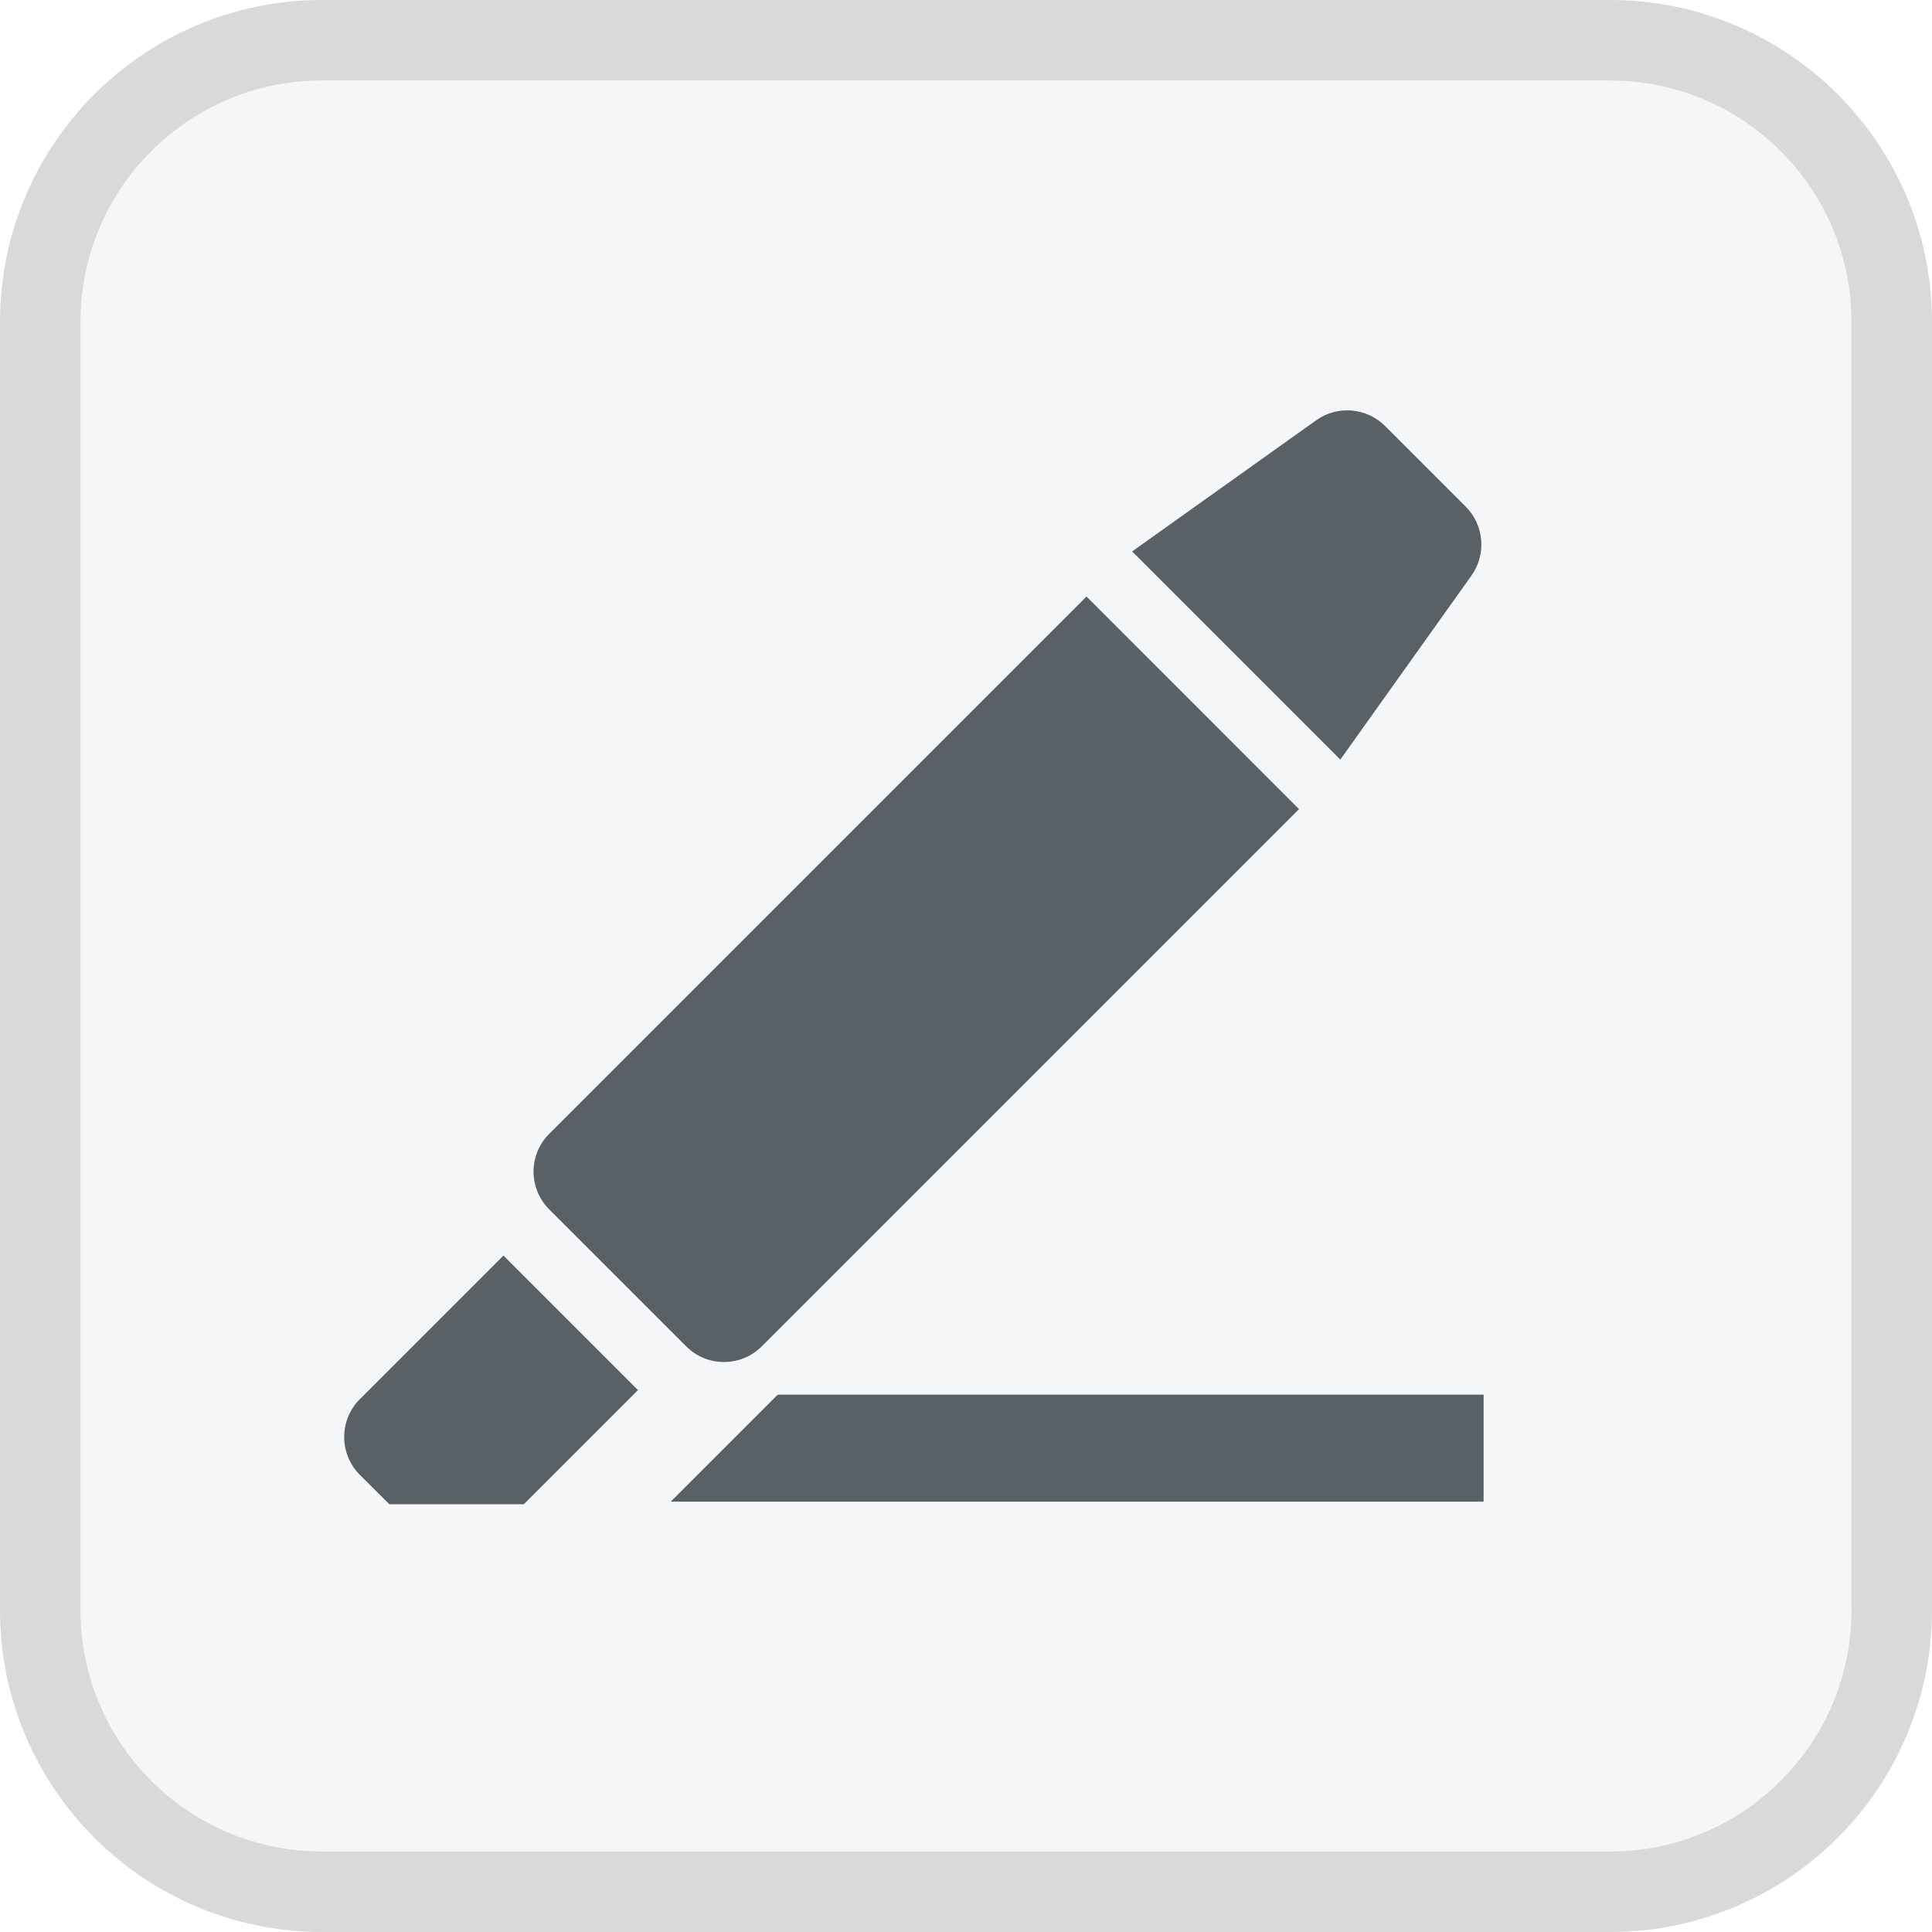
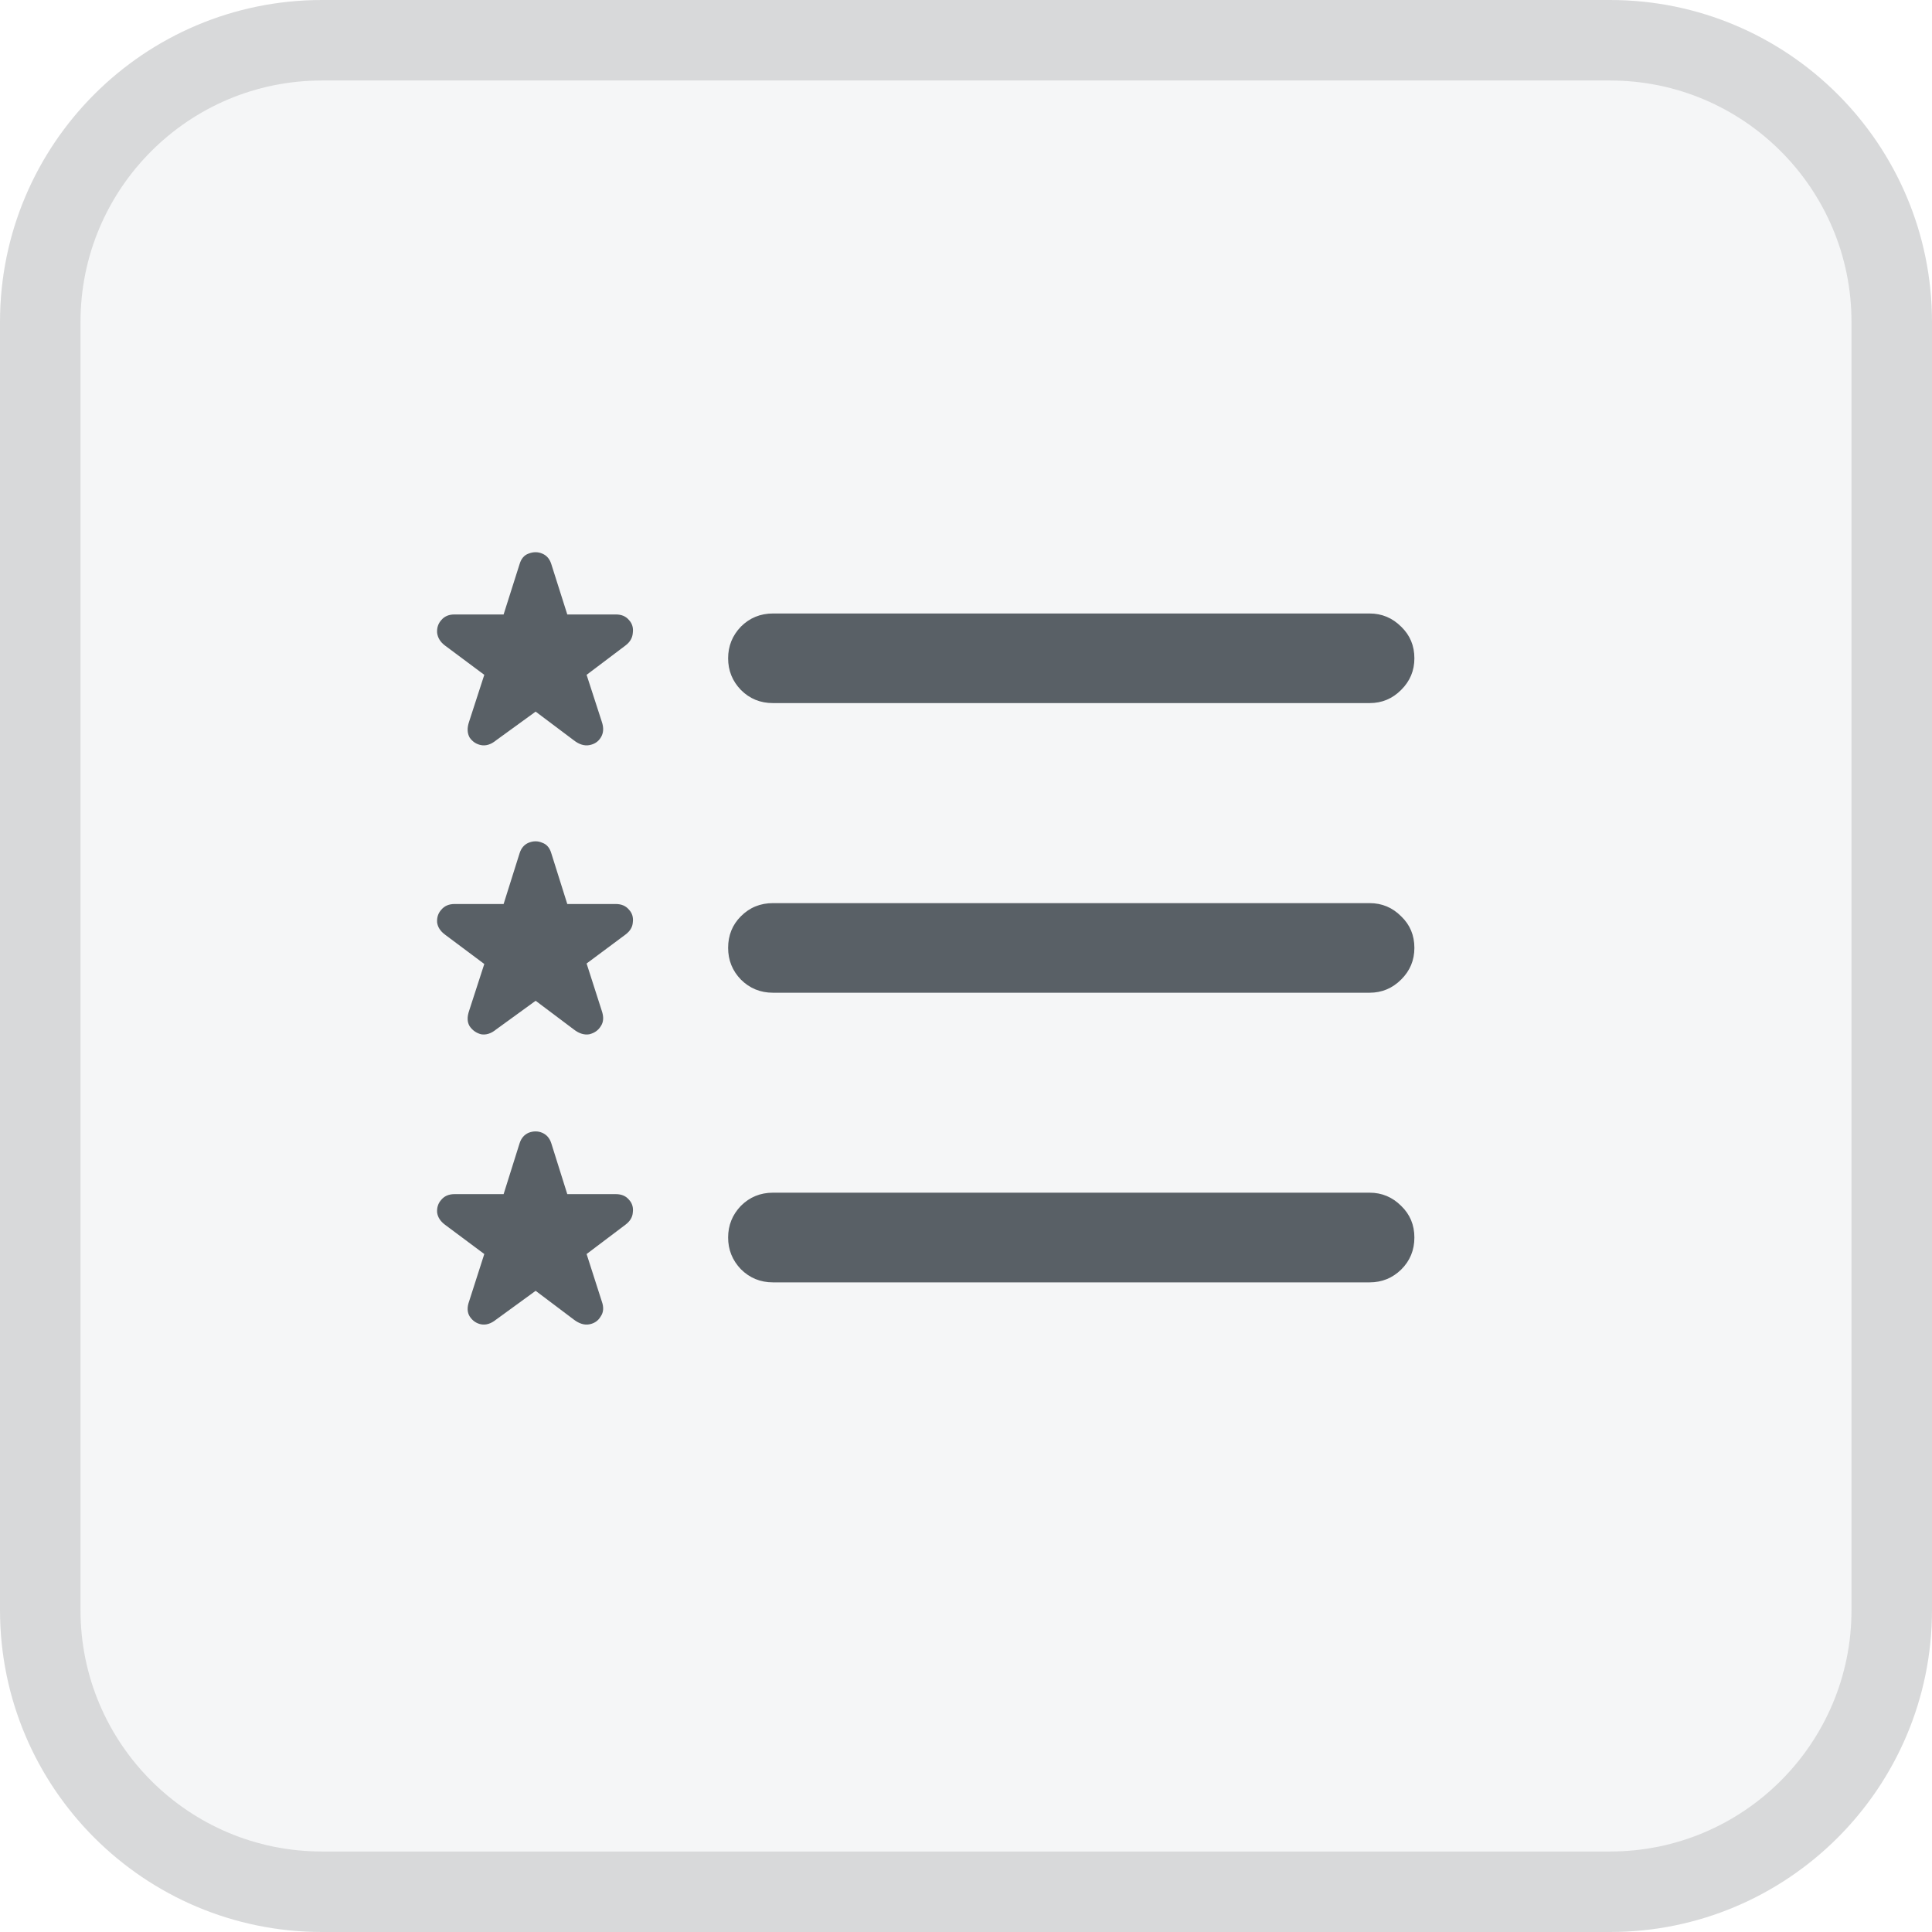
<svg xmlns="http://www.w3.org/2000/svg" width="24" height="24" viewBox="0 0 24 24" fill="none">
  <rect width="24" height="24" rx="4" fill="#F5F6F7" />
  <rect x="0.5" y="0.5" width="23" height="23" rx="3.5" stroke="black" stroke-opacity="0.12" />
-   <path d="M13.497 7.41L16.137 10.051L9.463 16.725C9.204 16.984 8.783 16.984 8.524 16.725L6.823 15.024C6.563 14.764 6.563 14.344 6.823 14.084L13.497 7.41Z" fill="#596066" />
-   <path d="M6.254 15.597L7.925 17.268L6.507 18.686L5.672 18.686L4.836 18.686L4.47 18.321C4.211 18.061 4.211 17.64 4.47 17.381L6.254 15.597Z" fill="#596066" />
-   <path d="M18.208 6.294C18.437 6.524 18.467 6.885 18.279 7.15L16.65 9.436L14.064 6.85L16.35 5.221C16.614 5.032 16.976 5.063 17.206 5.292L18.208 6.294Z" fill="#596066" />
-   <path d="M18.43 18.654H8.332L9.661 17.325H18.43V18.654Z" fill="#596066" />
+   <path d="M6.162 9.197C6.1 9.248 6.037 9.268 5.975 9.256C5.916 9.244 5.869 9.213 5.834 9.162C5.803 9.107 5.801 9.041 5.828 8.963L6.016 8.383L5.529 8.02C5.471 7.977 5.438 7.924 5.43 7.861C5.426 7.799 5.443 7.746 5.482 7.703C5.521 7.656 5.576 7.633 5.646 7.633H6.256L6.455 7.006C6.475 6.939 6.512 6.896 6.566 6.877C6.625 6.854 6.682 6.854 6.736 6.877C6.791 6.9 6.828 6.943 6.848 7.006L7.047 7.633H7.65C7.721 7.633 7.775 7.656 7.814 7.703C7.854 7.746 7.869 7.799 7.861 7.861C7.857 7.924 7.826 7.977 7.768 8.02L7.287 8.383L7.475 8.963C7.502 9.041 7.498 9.107 7.463 9.162C7.432 9.213 7.385 9.244 7.322 9.256C7.26 9.268 7.195 9.248 7.129 9.197L6.654 8.84L6.162 9.197ZM6.162 12.789C6.1 12.84 6.037 12.859 5.975 12.848C5.916 12.832 5.869 12.799 5.834 12.748C5.803 12.697 5.801 12.633 5.828 12.555L6.016 11.975L5.529 11.611C5.471 11.568 5.438 11.518 5.43 11.459C5.426 11.396 5.443 11.344 5.482 11.301C5.521 11.254 5.576 11.23 5.646 11.23H6.256L6.455 10.598C6.475 10.535 6.512 10.492 6.566 10.469C6.625 10.445 6.682 10.445 6.736 10.469C6.791 10.488 6.828 10.531 6.848 10.598L7.047 11.23H7.65C7.721 11.23 7.775 11.254 7.814 11.301C7.854 11.344 7.869 11.396 7.861 11.459C7.857 11.518 7.826 11.568 7.768 11.611L7.287 11.969L7.475 12.555C7.502 12.633 7.498 12.697 7.463 12.748C7.432 12.799 7.385 12.832 7.322 12.848C7.26 12.859 7.195 12.84 7.129 12.789L6.654 12.432L6.162 12.789ZM6.162 16.393C6.1 16.443 6.037 16.463 5.975 16.451C5.916 16.439 5.869 16.406 5.834 16.352C5.803 16.301 5.801 16.238 5.828 16.164L6.016 15.578L5.529 15.215C5.471 15.172 5.438 15.121 5.43 15.062C5.426 15 5.443 14.947 5.482 14.904C5.521 14.857 5.576 14.834 5.646 14.834H6.256L6.455 14.201C6.475 14.139 6.512 14.096 6.566 14.072C6.625 14.049 6.682 14.049 6.736 14.072C6.791 14.096 6.828 14.139 6.848 14.201L7.047 14.834H7.65C7.721 14.834 7.775 14.857 7.814 14.904C7.854 14.947 7.869 15 7.861 15.062C7.857 15.121 7.826 15.172 7.768 15.215L7.287 15.578L7.475 16.164C7.502 16.238 7.498 16.301 7.463 16.352C7.432 16.406 7.385 16.439 7.322 16.451C7.26 16.463 7.195 16.443 7.129 16.393L6.654 16.035L6.162 16.393ZM9.602 8.734C9.445 8.734 9.312 8.68 9.203 8.57C9.098 8.461 9.045 8.33 9.045 8.178C9.045 8.025 9.098 7.895 9.203 7.785C9.312 7.676 9.445 7.621 9.602 7.621H17.014C17.166 7.621 17.297 7.676 17.406 7.785C17.516 7.891 17.57 8.021 17.57 8.178C17.57 8.33 17.516 8.461 17.406 8.57C17.297 8.68 17.166 8.734 17.014 8.734H9.602ZM9.602 12.332C9.445 12.332 9.312 12.277 9.203 12.168C9.098 12.059 9.045 11.928 9.045 11.775C9.045 11.619 9.098 11.488 9.203 11.383C9.312 11.273 9.445 11.219 9.602 11.219H17.014C17.166 11.219 17.297 11.273 17.406 11.383C17.516 11.488 17.57 11.619 17.57 11.775C17.57 11.928 17.516 12.059 17.406 12.168C17.297 12.277 17.166 12.332 17.014 12.332H9.602ZM9.602 15.93C9.445 15.93 9.312 15.875 9.203 15.766C9.098 15.656 9.045 15.525 9.045 15.373C9.045 15.221 9.098 15.09 9.203 14.98C9.312 14.871 9.445 14.816 9.602 14.816H17.014C17.166 14.816 17.297 14.871 17.406 14.98C17.516 15.086 17.57 15.217 17.57 15.373C17.57 15.529 17.516 15.662 17.406 15.771C17.297 15.877 17.166 15.93 17.014 15.93H9.602Z" fill="#596066" />
</svg>
